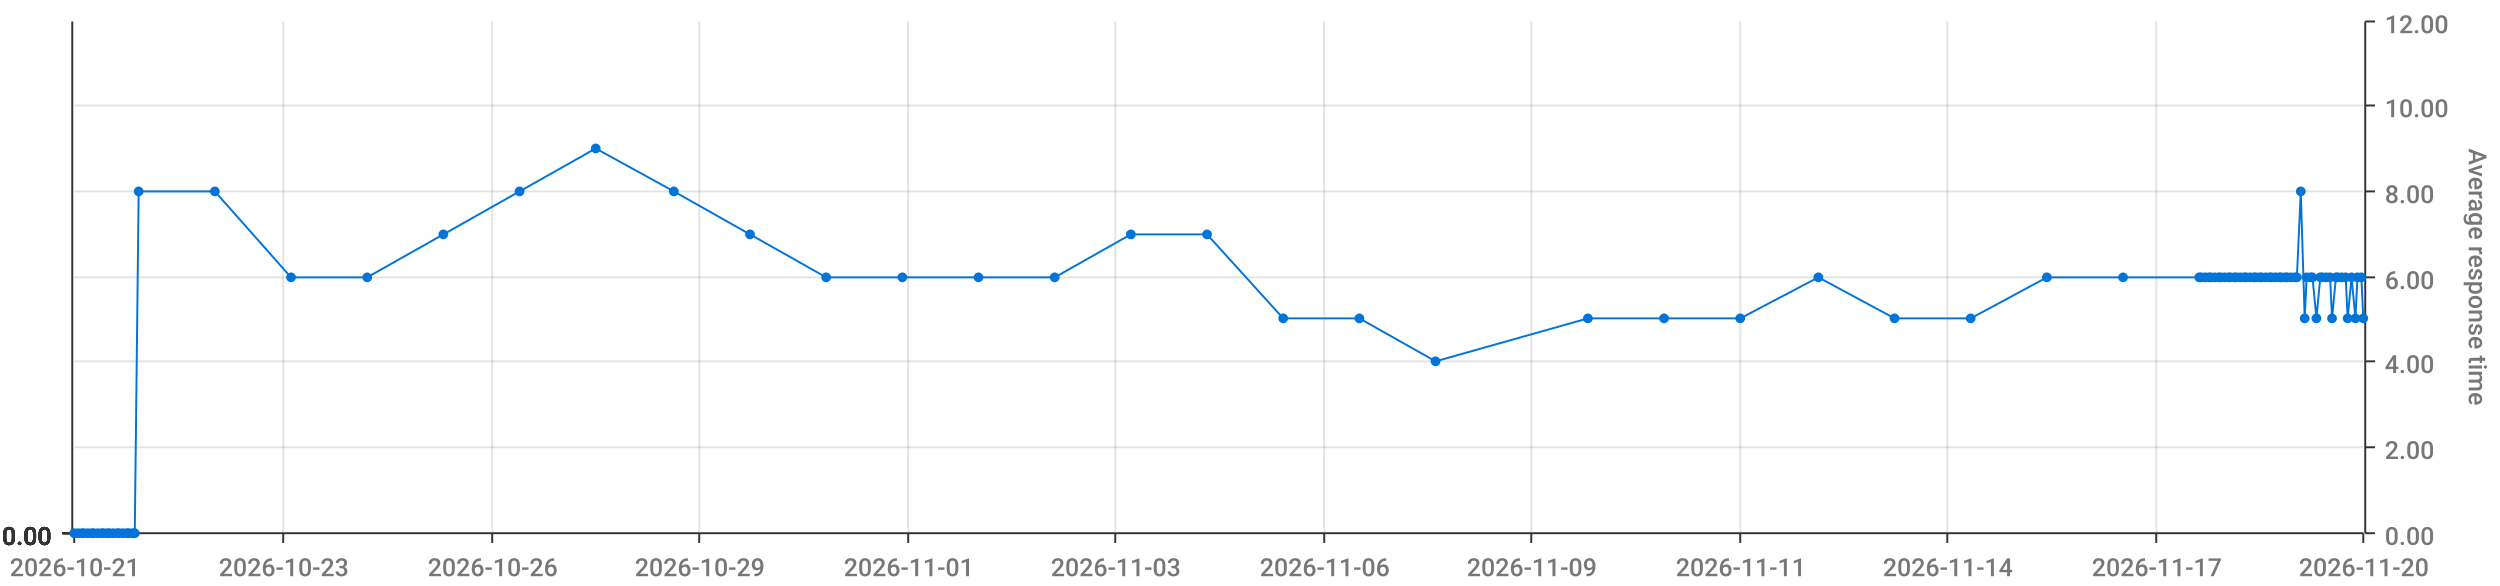
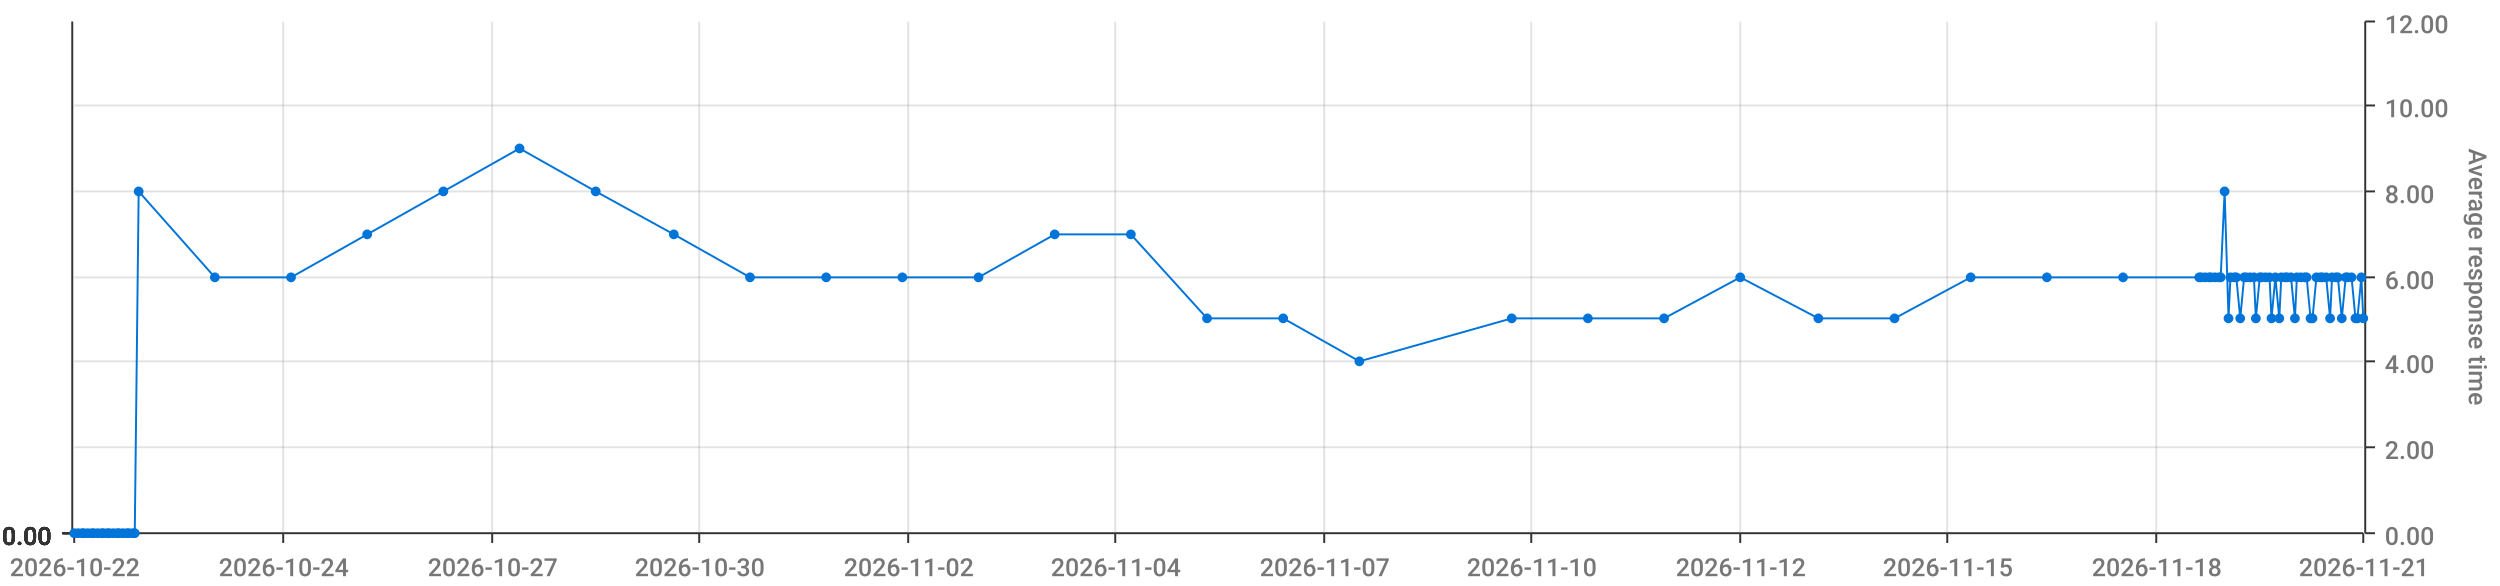
<svg xmlns="http://www.w3.org/2000/svg" viewBox="0 0 1280 300">
  <path d="M 0 0 L 1280 0 L 1280 300 L 0 300 L 0 0" style="stroke-width:0;stroke:rgba(255,255,255,1.0);fill:rgba(255,255,255,0.0)" />
  <path d="M 38 11 L 1210 11 L 1210 273 L 38 273 L 38 11" style="stroke-width:0;stroke:rgba(255,255,255,1.0);fill:rgba(255,255,255,0.0)" />
  <path d="M 38 273 L 1210 273" style="stroke-width:1;stroke:rgba(51,51,51,1.0);fill:rgba(255,255,255,0.0)" />
  <path d="M 38 273 L 38 278" style="stroke-width:1;stroke:rgba(51,51,51,1.0);fill:rgba(255,255,255,0.0)" />
-   <text x="5" y="295" style="stroke-width:0;stroke:none;fill:rgba(119,119,119,1.0);font-size:12.8px;font-family:'Roboto Medium',sans-serif">2026-10-21</text>
+   <text x="5" y="295" style="stroke-width:0;stroke:none;fill:rgba(119,119,119,1.0);font-size:12.8px;font-family:'Roboto Medium',sans-serif">2026-10-22</text>
  <path d="M 145 273 L 145 278" style="stroke-width:1;stroke:rgba(51,51,51,1.0);fill:rgba(255,255,255,0.0)" />
-   <text x="112" y="295" style="stroke-width:0;stroke:none;fill:rgba(119,119,119,1.0);font-size:12.8px;font-family:'Roboto Medium',sans-serif">2026-10-23</text>
+   <text x="112" y="295" style="stroke-width:0;stroke:none;fill:rgba(119,119,119,1.0);font-size:12.8px;font-family:'Roboto Medium',sans-serif">2026-10-24</text>
  <path d="M 252 273 L 252 278" style="stroke-width:1;stroke:rgba(51,51,51,1.0);fill:rgba(255,255,255,0.0)" />
-   <text x="219" y="295" style="stroke-width:0;stroke:none;fill:rgba(119,119,119,1.0);font-size:12.8px;font-family:'Roboto Medium',sans-serif">2026-10-26</text>
+   <text x="219" y="295" style="stroke-width:0;stroke:none;fill:rgba(119,119,119,1.0);font-size:12.8px;font-family:'Roboto Medium',sans-serif">2026-10-27</text>
  <path d="M 358 273 L 358 278" style="stroke-width:1;stroke:rgba(51,51,51,1.0);fill:rgba(255,255,255,0.0)" />
-   <text x="325" y="295" style="stroke-width:0;stroke:none;fill:rgba(119,119,119,1.0);font-size:12.8px;font-family:'Roboto Medium',sans-serif">2026-10-29</text>
+   <text x="325" y="295" style="stroke-width:0;stroke:none;fill:rgba(119,119,119,1.0);font-size:12.8px;font-family:'Roboto Medium',sans-serif">2026-10-30</text>
  <path d="M 465 273 L 465 278" style="stroke-width:1;stroke:rgba(51,51,51,1.0);fill:rgba(255,255,255,0.0)" />
-   <text x="432" y="295" style="stroke-width:0;stroke:none;fill:rgba(119,119,119,1.0);font-size:12.8px;font-family:'Roboto Medium',sans-serif">2026-11-01</text>
+   <text x="432" y="295" style="stroke-width:0;stroke:none;fill:rgba(119,119,119,1.0);font-size:12.8px;font-family:'Roboto Medium',sans-serif">2026-11-02</text>
  <path d="M 571 273 L 571 278" style="stroke-width:1;stroke:rgba(51,51,51,1.0);fill:rgba(255,255,255,0.0)" />
-   <text x="538" y="295" style="stroke-width:0;stroke:none;fill:rgba(119,119,119,1.0);font-size:12.8px;font-family:'Roboto Medium',sans-serif">2026-11-03</text>
+   <text x="538" y="295" style="stroke-width:0;stroke:none;fill:rgba(119,119,119,1.0);font-size:12.8px;font-family:'Roboto Medium',sans-serif">2026-11-04</text>
  <path d="M 678 273 L 678 278" style="stroke-width:1;stroke:rgba(51,51,51,1.0);fill:rgba(255,255,255,0.0)" />
-   <text x="645" y="295" style="stroke-width:0;stroke:none;fill:rgba(119,119,119,1.0);font-size:12.8px;font-family:'Roboto Medium',sans-serif">2026-11-06</text>
+   <text x="645" y="295" style="stroke-width:0;stroke:none;fill:rgba(119,119,119,1.0);font-size:12.8px;font-family:'Roboto Medium',sans-serif">2026-11-07</text>
  <path d="M 784 273 L 784 278" style="stroke-width:1;stroke:rgba(51,51,51,1.0);fill:rgba(255,255,255,0.0)" />
-   <text x="751" y="295" style="stroke-width:0;stroke:none;fill:rgba(119,119,119,1.0);font-size:12.8px;font-family:'Roboto Medium',sans-serif">2026-11-09</text>
+   <text x="751" y="295" style="stroke-width:0;stroke:none;fill:rgba(119,119,119,1.0);font-size:12.8px;font-family:'Roboto Medium',sans-serif">2026-11-10</text>
  <path d="M 891 273 L 891 278" style="stroke-width:1;stroke:rgba(51,51,51,1.0);fill:rgba(255,255,255,0.0)" />
-   <text x="858" y="295" style="stroke-width:0;stroke:none;fill:rgba(119,119,119,1.0);font-size:12.8px;font-family:'Roboto Medium',sans-serif">2026-11-11</text>
+   <text x="858" y="295" style="stroke-width:0;stroke:none;fill:rgba(119,119,119,1.0);font-size:12.8px;font-family:'Roboto Medium',sans-serif">2026-11-12</text>
  <path d="M 997 273 L 997 278" style="stroke-width:1;stroke:rgba(51,51,51,1.0);fill:rgba(255,255,255,0.0)" />
-   <text x="964" y="295" style="stroke-width:0;stroke:none;fill:rgba(119,119,119,1.0);font-size:12.8px;font-family:'Roboto Medium',sans-serif">2026-11-14</text>
+   <text x="964" y="295" style="stroke-width:0;stroke:none;fill:rgba(119,119,119,1.0);font-size:12.8px;font-family:'Roboto Medium',sans-serif">2026-11-15</text>
  <path d="M 1104 273 L 1104 278" style="stroke-width:1;stroke:rgba(51,51,51,1.0);fill:rgba(255,255,255,0.0)" />
-   <text x="1071" y="295" style="stroke-width:0;stroke:none;fill:rgba(119,119,119,1.0);font-size:12.8px;font-family:'Roboto Medium',sans-serif">2026-11-17</text>
+   <text x="1071" y="295" style="stroke-width:0;stroke:none;fill:rgba(119,119,119,1.0);font-size:12.8px;font-family:'Roboto Medium',sans-serif">2026-11-18</text>
  <path d="M 1210 273 L 1210 278" style="stroke-width:1;stroke:rgba(51,51,51,1.0);fill:rgba(255,255,255,0.0)" />
-   <text x="1177" y="295" style="stroke-width:0;stroke:none;fill:rgba(119,119,119,1.0);font-size:12.8px;font-family:'Roboto Medium',sans-serif">2026-11-20</text>
+   <text x="1177" y="295" style="stroke-width:0;stroke:none;fill:rgba(119,119,119,1.0);font-size:12.8px;font-family:'Roboto Medium',sans-serif">2026-11-21</text>
  <path d="M 145 273 L 145 11" style="stroke-width:1;stroke:rgba(119,119,119,0.2);fill:none" />
  <path d="M 252 273 L 252 11" style="stroke-width:1;stroke:rgba(119,119,119,0.2);fill:none" />
  <path d="M 358 273 L 358 11" style="stroke-width:1;stroke:rgba(119,119,119,0.2);fill:none" />
  <path d="M 465 273 L 465 11" style="stroke-width:1;stroke:rgba(119,119,119,0.2);fill:none" />
  <path d="M 571 273 L 571 11" style="stroke-width:1;stroke:rgba(119,119,119,0.2);fill:none" />
  <path d="M 678 273 L 678 11" style="stroke-width:1;stroke:rgba(119,119,119,0.2);fill:none" />
  <path d="M 784 273 L 784 11" style="stroke-width:1;stroke:rgba(119,119,119,0.2);fill:none" />
  <path d="M 891 273 L 891 11" style="stroke-width:1;stroke:rgba(119,119,119,0.2);fill:none" />
  <path d="M 997 273 L 997 11" style="stroke-width:1;stroke:rgba(119,119,119,0.2);fill:none" />
  <path d="M 1104 273 L 1104 11" style="stroke-width:1;stroke:rgba(119,119,119,0.2);fill:none" />
  <path d="M 1211 273 L 1211 11" style="stroke-width:1;stroke:rgba(51,51,51,1.0);fill:rgba(255,255,255,0.0)" />
  <path d="M 1211 273 L 1216 273" style="stroke-width:1;stroke:rgba(51,51,51,1.0);fill:rgba(255,255,255,0.0)" />
  <text x="1221" y="279" style="stroke-width:0;stroke:none;fill:rgba(119,119,119,1.0);font-size:12.8px;font-family:'Roboto Medium',sans-serif">0.00</text>
  <path d="M 1211 229 L 1216 229" style="stroke-width:1;stroke:rgba(51,51,51,1.0);fill:rgba(255,255,255,0.0)" />
  <text x="1221" y="235" style="stroke-width:0;stroke:none;fill:rgba(119,119,119,1.0);font-size:12.8px;font-family:'Roboto Medium',sans-serif">2.00</text>
  <path d="M 1211 185 L 1216 185" style="stroke-width:1;stroke:rgba(51,51,51,1.0);fill:rgba(255,255,255,0.0)" />
  <text x="1221" y="191" style="stroke-width:0;stroke:none;fill:rgba(119,119,119,1.0);font-size:12.8px;font-family:'Roboto Medium',sans-serif">4.00</text>
  <path d="M 1211 142 L 1216 142" style="stroke-width:1;stroke:rgba(51,51,51,1.0);fill:rgba(255,255,255,0.0)" />
  <text x="1221" y="148" style="stroke-width:0;stroke:none;fill:rgba(119,119,119,1.0);font-size:12.8px;font-family:'Roboto Medium',sans-serif">6.00</text>
  <path d="M 1211 98 L 1216 98" style="stroke-width:1;stroke:rgba(51,51,51,1.0);fill:rgba(255,255,255,0.0)" />
  <text x="1221" y="104" style="stroke-width:0;stroke:none;fill:rgba(119,119,119,1.0);font-size:12.8px;font-family:'Roboto Medium',sans-serif">8.00</text>
  <path d="M 1211 54 L 1216 54" style="stroke-width:1;stroke:rgba(51,51,51,1.0);fill:rgba(255,255,255,0.0)" />
  <text x="1221" y="60" style="stroke-width:0;stroke:none;fill:rgba(119,119,119,1.0);font-size:12.8px;font-family:'Roboto Medium',sans-serif">10.00</text>
  <path d="M 1211 11 L 1216 11" style="stroke-width:1;stroke:rgba(51,51,51,1.0);fill:rgba(255,255,255,0.0)" />
  <text x="1221" y="17" style="stroke-width:0;stroke:none;fill:rgba(119,119,119,1.0);font-size:12.8px;font-family:'Roboto Medium',sans-serif">12.00</text>
  <text x="1264" y="76" style="stroke-width:0;stroke:none;fill:rgba(119,119,119,1.0);font-size:12.8px;font-family:'Roboto Medium',sans-serif" transform="rotate(90.00,1264,76)">Average response time</text>
  <path d="M 38 273 L 1210 273" style="stroke-width:0;stroke:rgba(255,255,255,0.0);fill:none" />
  <path d="M 38 229 L 1210 229" style="stroke-width:1;stroke:rgba(119,119,119,0.2);fill:none" />
  <path d="M 38 185 L 1210 185" style="stroke-width:1;stroke:rgba(119,119,119,0.2);fill:none" />
  <path d="M 38 142 L 1210 142" style="stroke-width:1;stroke:rgba(119,119,119,0.2);fill:none" />
  <path d="M 38 98 L 1210 98" style="stroke-width:1;stroke:rgba(119,119,119,0.2);fill:none" />
  <path d="M 38 54 L 1210 54" style="stroke-width:1;stroke:rgba(119,119,119,0.2);fill:none" />
  <path d="M 37 273 L 37 11" style="stroke-width:1;stroke:rgba(51,51,51,1.0);fill:rgba(255,255,255,0.0)" />
  <path d="M 37 273 L 32 273" style="stroke-width:1;stroke:rgba(51,51,51,1.0);fill:rgba(255,255,255,0.0)" />
  <text x="1" y="279" style="stroke-width:0;stroke:none;fill:rgba(51,51,51,1.0);font-size:12.8px;font-family:'Roboto Medium',sans-serif">0.00</text>
  <path d="M 37 273 L 32 273" style="stroke-width:1;stroke:rgba(51,51,51,1.0);fill:rgba(255,255,255,0.0)" />
  <text x="1" y="279" style="stroke-width:0;stroke:none;fill:rgba(51,51,51,1.0);font-size:12.8px;font-family:'Roboto Medium',sans-serif">0.00</text>
  <path d="M 37 273 L 32 273" style="stroke-width:1;stroke:rgba(51,51,51,1.0);fill:rgba(255,255,255,0.0)" />
  <text x="1" y="279" style="stroke-width:0;stroke:none;fill:rgba(51,51,51,1.0);font-size:12.8px;font-family:'Roboto Medium',sans-serif">0.00</text>
  <path d="M 37 273 L 32 273" style="stroke-width:1;stroke:rgba(51,51,51,1.0);fill:rgba(255,255,255,0.0)" />
  <text x="1" y="279" style="stroke-width:0;stroke:none;fill:rgba(51,51,51,1.0);font-size:12.8px;font-family:'Roboto Medium',sans-serif">0.00</text>
  <path d="M 37 273 L 32 273" style="stroke-width:1;stroke:rgba(51,51,51,1.0);fill:rgba(255,255,255,0.0)" />
  <text x="1" y="279" style="stroke-width:0;stroke:none;fill:rgba(51,51,51,1.0);font-size:12.8px;font-family:'Roboto Medium',sans-serif">0.00</text>
  <path d="M 37 273 L 32 273" style="stroke-width:1;stroke:rgba(51,51,51,1.0);fill:rgba(255,255,255,0.0)" />
  <text x="1" y="279" style="stroke-width:0;stroke:none;fill:rgba(51,51,51,1.0);font-size:12.8px;font-family:'Roboto Medium',sans-serif">0.00</text>
  <path d="M 37 273 L 32 273" style="stroke-width:1;stroke:rgba(51,51,51,1.0);fill:rgba(255,255,255,0.0)" />
  <text x="1" y="279" style="stroke-width:0;stroke:none;fill:rgba(51,51,51,1.0);font-size:12.8px;font-family:'Roboto Medium',sans-serif">0.00</text>
  <path d="M 38 273 L 1210 273" style="stroke-width:0;stroke:rgba(255,255,255,0.0);fill:none" />
  <path d="M 38 273 L 1210 273" style="stroke-width:0;stroke:rgba(255,255,255,0.0);fill:none" />
  <path d="M 38 273 L 1210 273" style="stroke-width:0;stroke:rgba(255,255,255,0.0);fill:none" />
  <path d="M 38 273 L 1210 273" style="stroke-width:0;stroke:rgba(255,255,255,0.0);fill:none" />
  <path d="M 38 273 L 1210 273" style="stroke-width:0;stroke:rgba(255,255,255,0.0);fill:none" />
  <path d="M 38 273 L 1210 273" style="stroke-width:0;stroke:rgba(255,255,255,0.0);fill:none" />
-   <path d="M 38 273 L 40 273 L 42 273 L 43 273 L 45 273 L 47 273 L 48 273 L 50 273 L 52 273 L 53 273 L 55 273 L 56 273 L 58 273 L 60 273 L 61 273 L 63 273 L 65 273 L 66 273 L 68 273 L 69 273 L 71 98 L 110 98 L 149 142 L 188 142 L 227 120 L 266 98 L 305 76 L 345 98 L 384 120 L 423 142 L 462 142 L 501 142 L 540 142 L 579 120 L 618 120 L 657 163 L 696 163 L 735 185 L 813 163 L 852 163 L 891 163 L 931 142 L 970 163 L 1009 163 L 1048 142 L 1087 142 L 1126 142 L 1127 142 L 1129 142 L 1131 142 L 1132 142 L 1134 142 L 1136 142 L 1137 142 L 1139 142 L 1141 142 L 1142 142 L 1144 142 L 1145 142 L 1147 142 L 1149 142 L 1150 142 L 1152 142 L 1154 142 L 1155 142 L 1157 142 L 1158 142 L 1160 142 L 1162 142 L 1163 142 L 1165 142 L 1167 142 L 1168 142 L 1170 142 L 1171 142 L 1173 142 L 1175 142 L 1176 142 L 1178 98 L 1180 163 L 1181 142 L 1183 142 L 1184 142 L 1186 163 L 1188 142 L 1189 142 L 1191 142 L 1193 142 L 1194 163 L 1196 142 L 1197 142 L 1199 142 L 1201 142 L 1202 163 L 1204 142 L 1206 163 L 1207 142 L 1209 142 L 1210 163" style="stroke-width:1;stroke:rgba(0,116,217,1.0);fill:rgba(255,255,255,0.0)" />
+   <path d="M 38 273 L 40 273 L 42 273 L 43 273 L 45 273 L 47 273 L 48 273 L 50 273 L 52 273 L 53 273 L 55 273 L 56 273 L 58 273 L 60 273 L 61 273 L 63 273 L 65 273 L 66 273 L 68 273 L 69 273 L 71 98 L 110 142 L 149 142 L 188 120 L 227 98 L 266 76 L 305 98 L 345 120 L 384 142 L 423 142 L 462 142 L 501 142 L 540 120 L 579 120 L 618 163 L 657 163 L 696 185 L 774 163 L 813 163 L 852 163 L 891 142 L 931 163 L 970 163 L 1009 142 L 1048 142 L 1087 142 L 1126 142 L 1127 142 L 1129 142 L 1131 142 L 1132 142 L 1134 142 L 1136 142 L 1137 142 L 1139 98 L 1141 163 L 1142 142 L 1144 142 L 1145 142 L 1147 163 L 1149 142 L 1150 142 L 1152 142 L 1154 142 L 1155 163 L 1157 142 L 1158 142 L 1160 142 L 1162 142 L 1163 163 L 1165 142 L 1167 163 L 1168 142 L 1170 142 L 1171 142 L 1173 142 L 1175 163 L 1176 142 L 1178 142 L 1180 142 L 1181 142 L 1183 163 L 1184 163 L 1186 142 L 1188 142 L 1189 142 L 1191 142 L 1193 163 L 1194 142 L 1196 142 L 1197 142 L 1199 163 L 1201 142 L 1202 142 L 1204 142 L 1206 163 L 1207 163 L 1209 142 L 1210 163" style="stroke-width:1;stroke:rgba(0,116,217,1.0);fill:rgba(255,255,255,0.0)" />
  <circle cx="38" cy="273" r="2" style="stroke-width:1;stroke:rgba(0,116,217,1.0);fill:rgba(0,116,217,1.0)" />
  <path d="" style="stroke-width:1;stroke:rgba(0,116,217,1.0);fill:rgba(0,116,217,1.0)" />
  <circle cx="40" cy="273" r="2" style="stroke-width:1;stroke:rgba(0,116,217,1.0);fill:rgba(0,116,217,1.0)" />
  <path d="" style="stroke-width:1;stroke:rgba(0,116,217,1.0);fill:rgba(0,116,217,1.0)" />
  <circle cx="42" cy="273" r="2" style="stroke-width:1;stroke:rgba(0,116,217,1.0);fill:rgba(0,116,217,1.0)" />
  <path d="" style="stroke-width:1;stroke:rgba(0,116,217,1.0);fill:rgba(0,116,217,1.0)" />
  <circle cx="43" cy="273" r="2" style="stroke-width:1;stroke:rgba(0,116,217,1.0);fill:rgba(0,116,217,1.0)" />
  <path d="" style="stroke-width:1;stroke:rgba(0,116,217,1.0);fill:rgba(0,116,217,1.0)" />
  <circle cx="45" cy="273" r="2" style="stroke-width:1;stroke:rgba(0,116,217,1.0);fill:rgba(0,116,217,1.0)" />
  <path d="" style="stroke-width:1;stroke:rgba(0,116,217,1.0);fill:rgba(0,116,217,1.0)" />
  <circle cx="47" cy="273" r="2" style="stroke-width:1;stroke:rgba(0,116,217,1.0);fill:rgba(0,116,217,1.0)" />
  <path d="" style="stroke-width:1;stroke:rgba(0,116,217,1.0);fill:rgba(0,116,217,1.0)" />
  <circle cx="48" cy="273" r="2" style="stroke-width:1;stroke:rgba(0,116,217,1.0);fill:rgba(0,116,217,1.0)" />
  <path d="" style="stroke-width:1;stroke:rgba(0,116,217,1.0);fill:rgba(0,116,217,1.0)" />
  <circle cx="50" cy="273" r="2" style="stroke-width:1;stroke:rgba(0,116,217,1.0);fill:rgba(0,116,217,1.0)" />
  <path d="" style="stroke-width:1;stroke:rgba(0,116,217,1.0);fill:rgba(0,116,217,1.0)" />
  <circle cx="52" cy="273" r="2" style="stroke-width:1;stroke:rgba(0,116,217,1.0);fill:rgba(0,116,217,1.0)" />
  <path d="" style="stroke-width:1;stroke:rgba(0,116,217,1.0);fill:rgba(0,116,217,1.0)" />
  <circle cx="53" cy="273" r="2" style="stroke-width:1;stroke:rgba(0,116,217,1.0);fill:rgba(0,116,217,1.0)" />
  <path d="" style="stroke-width:1;stroke:rgba(0,116,217,1.0);fill:rgba(0,116,217,1.0)" />
  <circle cx="55" cy="273" r="2" style="stroke-width:1;stroke:rgba(0,116,217,1.0);fill:rgba(0,116,217,1.0)" />
  <path d="" style="stroke-width:1;stroke:rgba(0,116,217,1.0);fill:rgba(0,116,217,1.0)" />
  <circle cx="56" cy="273" r="2" style="stroke-width:1;stroke:rgba(0,116,217,1.0);fill:rgba(0,116,217,1.0)" />
  <path d="" style="stroke-width:1;stroke:rgba(0,116,217,1.0);fill:rgba(0,116,217,1.0)" />
  <circle cx="58" cy="273" r="2" style="stroke-width:1;stroke:rgba(0,116,217,1.0);fill:rgba(0,116,217,1.0)" />
  <path d="" style="stroke-width:1;stroke:rgba(0,116,217,1.0);fill:rgba(0,116,217,1.0)" />
  <circle cx="60" cy="273" r="2" style="stroke-width:1;stroke:rgba(0,116,217,1.0);fill:rgba(0,116,217,1.0)" />
  <path d="" style="stroke-width:1;stroke:rgba(0,116,217,1.0);fill:rgba(0,116,217,1.0)" />
  <circle cx="61" cy="273" r="2" style="stroke-width:1;stroke:rgba(0,116,217,1.0);fill:rgba(0,116,217,1.0)" />
  <path d="" style="stroke-width:1;stroke:rgba(0,116,217,1.0);fill:rgba(0,116,217,1.0)" />
  <circle cx="63" cy="273" r="2" style="stroke-width:1;stroke:rgba(0,116,217,1.0);fill:rgba(0,116,217,1.0)" />
  <path d="" style="stroke-width:1;stroke:rgba(0,116,217,1.0);fill:rgba(0,116,217,1.0)" />
  <circle cx="65" cy="273" r="2" style="stroke-width:1;stroke:rgba(0,116,217,1.0);fill:rgba(0,116,217,1.0)" />
  <path d="" style="stroke-width:1;stroke:rgba(0,116,217,1.0);fill:rgba(0,116,217,1.0)" />
  <circle cx="66" cy="273" r="2" style="stroke-width:1;stroke:rgba(0,116,217,1.0);fill:rgba(0,116,217,1.0)" />
  <path d="" style="stroke-width:1;stroke:rgba(0,116,217,1.0);fill:rgba(0,116,217,1.0)" />
  <circle cx="68" cy="273" r="2" style="stroke-width:1;stroke:rgba(0,116,217,1.0);fill:rgba(0,116,217,1.0)" />
  <path d="" style="stroke-width:1;stroke:rgba(0,116,217,1.0);fill:rgba(0,116,217,1.0)" />
  <circle cx="69" cy="273" r="2" style="stroke-width:1;stroke:rgba(0,116,217,1.0);fill:rgba(0,116,217,1.0)" />
  <path d="" style="stroke-width:1;stroke:rgba(0,116,217,1.0);fill:rgba(0,116,217,1.0)" />
  <circle cx="71" cy="98" r="2" style="stroke-width:1;stroke:rgba(0,116,217,1.0);fill:rgba(0,116,217,1.0)" />
  <path d="" style="stroke-width:1;stroke:rgba(0,116,217,1.0);fill:rgba(0,116,217,1.0)" />
-   <circle cx="110" cy="98" r="2" style="stroke-width:1;stroke:rgba(0,116,217,1.0);fill:rgba(0,116,217,1.0)" />
+   <circle cx="110" cy="142" r="2" style="stroke-width:1;stroke:rgba(0,116,217,1.0);fill:rgba(0,116,217,1.0)" />
  <path d="" style="stroke-width:1;stroke:rgba(0,116,217,1.0);fill:rgba(0,116,217,1.0)" />
  <circle cx="149" cy="142" r="2" style="stroke-width:1;stroke:rgba(0,116,217,1.0);fill:rgba(0,116,217,1.0)" />
  <path d="" style="stroke-width:1;stroke:rgba(0,116,217,1.0);fill:rgba(0,116,217,1.0)" />
-   <circle cx="188" cy="142" r="2" style="stroke-width:1;stroke:rgba(0,116,217,1.0);fill:rgba(0,116,217,1.0)" />
-   <path d="" style="stroke-width:1;stroke:rgba(0,116,217,1.0);fill:rgba(0,116,217,1.0)" />
-   <circle cx="227" cy="120" r="2" style="stroke-width:1;stroke:rgba(0,116,217,1.0);fill:rgba(0,116,217,1.0)" />
-   <path d="" style="stroke-width:1;stroke:rgba(0,116,217,1.0);fill:rgba(0,116,217,1.0)" />
-   <circle cx="266" cy="98" r="2" style="stroke-width:1;stroke:rgba(0,116,217,1.0);fill:rgba(0,116,217,1.0)" />
-   <path d="" style="stroke-width:1;stroke:rgba(0,116,217,1.0);fill:rgba(0,116,217,1.0)" />
-   <circle cx="305" cy="76" r="2" style="stroke-width:1;stroke:rgba(0,116,217,1.0);fill:rgba(0,116,217,1.0)" />
-   <path d="" style="stroke-width:1;stroke:rgba(0,116,217,1.0);fill:rgba(0,116,217,1.0)" />
-   <circle cx="345" cy="98" r="2" style="stroke-width:1;stroke:rgba(0,116,217,1.0);fill:rgba(0,116,217,1.0)" />
-   <path d="" style="stroke-width:1;stroke:rgba(0,116,217,1.0);fill:rgba(0,116,217,1.0)" />
-   <circle cx="384" cy="120" r="2" style="stroke-width:1;stroke:rgba(0,116,217,1.0);fill:rgba(0,116,217,1.0)" />
+   <circle cx="188" cy="120" r="2" style="stroke-width:1;stroke:rgba(0,116,217,1.0);fill:rgba(0,116,217,1.0)" />
+   <path d="" style="stroke-width:1;stroke:rgba(0,116,217,1.0);fill:rgba(0,116,217,1.0)" />
+   <circle cx="227" cy="98" r="2" style="stroke-width:1;stroke:rgba(0,116,217,1.0);fill:rgba(0,116,217,1.0)" />
+   <path d="" style="stroke-width:1;stroke:rgba(0,116,217,1.0);fill:rgba(0,116,217,1.0)" />
+   <circle cx="266" cy="76" r="2" style="stroke-width:1;stroke:rgba(0,116,217,1.0);fill:rgba(0,116,217,1.0)" />
+   <path d="" style="stroke-width:1;stroke:rgba(0,116,217,1.0);fill:rgba(0,116,217,1.0)" />
+   <circle cx="305" cy="98" r="2" style="stroke-width:1;stroke:rgba(0,116,217,1.0);fill:rgba(0,116,217,1.0)" />
+   <path d="" style="stroke-width:1;stroke:rgba(0,116,217,1.0);fill:rgba(0,116,217,1.0)" />
+   <circle cx="345" cy="120" r="2" style="stroke-width:1;stroke:rgba(0,116,217,1.0);fill:rgba(0,116,217,1.0)" />
+   <path d="" style="stroke-width:1;stroke:rgba(0,116,217,1.0);fill:rgba(0,116,217,1.0)" />
+   <circle cx="384" cy="142" r="2" style="stroke-width:1;stroke:rgba(0,116,217,1.0);fill:rgba(0,116,217,1.0)" />
  <path d="" style="stroke-width:1;stroke:rgba(0,116,217,1.0);fill:rgba(0,116,217,1.0)" />
  <circle cx="423" cy="142" r="2" style="stroke-width:1;stroke:rgba(0,116,217,1.0);fill:rgba(0,116,217,1.0)" />
  <path d="" style="stroke-width:1;stroke:rgba(0,116,217,1.0);fill:rgba(0,116,217,1.0)" />
  <circle cx="462" cy="142" r="2" style="stroke-width:1;stroke:rgba(0,116,217,1.0);fill:rgba(0,116,217,1.0)" />
  <path d="" style="stroke-width:1;stroke:rgba(0,116,217,1.0);fill:rgba(0,116,217,1.0)" />
  <circle cx="501" cy="142" r="2" style="stroke-width:1;stroke:rgba(0,116,217,1.0);fill:rgba(0,116,217,1.0)" />
  <path d="" style="stroke-width:1;stroke:rgba(0,116,217,1.0);fill:rgba(0,116,217,1.0)" />
-   <circle cx="540" cy="142" r="2" style="stroke-width:1;stroke:rgba(0,116,217,1.0);fill:rgba(0,116,217,1.0)" />
+   <circle cx="540" cy="120" r="2" style="stroke-width:1;stroke:rgba(0,116,217,1.0);fill:rgba(0,116,217,1.0)" />
  <path d="" style="stroke-width:1;stroke:rgba(0,116,217,1.0);fill:rgba(0,116,217,1.0)" />
  <circle cx="579" cy="120" r="2" style="stroke-width:1;stroke:rgba(0,116,217,1.0);fill:rgba(0,116,217,1.0)" />
  <path d="" style="stroke-width:1;stroke:rgba(0,116,217,1.0);fill:rgba(0,116,217,1.0)" />
-   <circle cx="618" cy="120" r="2" style="stroke-width:1;stroke:rgba(0,116,217,1.0);fill:rgba(0,116,217,1.0)" />
+   <circle cx="618" cy="163" r="2" style="stroke-width:1;stroke:rgba(0,116,217,1.0);fill:rgba(0,116,217,1.0)" />
  <path d="" style="stroke-width:1;stroke:rgba(0,116,217,1.0);fill:rgba(0,116,217,1.0)" />
  <circle cx="657" cy="163" r="2" style="stroke-width:1;stroke:rgba(0,116,217,1.0);fill:rgba(0,116,217,1.0)" />
  <path d="" style="stroke-width:1;stroke:rgba(0,116,217,1.0);fill:rgba(0,116,217,1.0)" />
-   <circle cx="696" cy="163" r="2" style="stroke-width:1;stroke:rgba(0,116,217,1.0);fill:rgba(0,116,217,1.0)" />
-   <path d="" style="stroke-width:1;stroke:rgba(0,116,217,1.0);fill:rgba(0,116,217,1.0)" />
-   <circle cx="735" cy="185" r="2" style="stroke-width:1;stroke:rgba(0,116,217,1.0);fill:rgba(0,116,217,1.0)" />
+   <circle cx="696" cy="185" r="2" style="stroke-width:1;stroke:rgba(0,116,217,1.0);fill:rgba(0,116,217,1.0)" />
+   <path d="" style="stroke-width:1;stroke:rgba(0,116,217,1.0);fill:rgba(0,116,217,1.0)" />
+   <circle cx="774" cy="163" r="2" style="stroke-width:1;stroke:rgba(0,116,217,1.0);fill:rgba(0,116,217,1.0)" />
  <path d="" style="stroke-width:1;stroke:rgba(0,116,217,1.0);fill:rgba(0,116,217,1.0)" />
  <circle cx="813" cy="163" r="2" style="stroke-width:1;stroke:rgba(0,116,217,1.0);fill:rgba(0,116,217,1.0)" />
  <path d="" style="stroke-width:1;stroke:rgba(0,116,217,1.0);fill:rgba(0,116,217,1.0)" />
  <circle cx="852" cy="163" r="2" style="stroke-width:1;stroke:rgba(0,116,217,1.0);fill:rgba(0,116,217,1.0)" />
  <path d="" style="stroke-width:1;stroke:rgba(0,116,217,1.0);fill:rgba(0,116,217,1.0)" />
-   <circle cx="891" cy="163" r="2" style="stroke-width:1;stroke:rgba(0,116,217,1.0);fill:rgba(0,116,217,1.0)" />
-   <path d="" style="stroke-width:1;stroke:rgba(0,116,217,1.0);fill:rgba(0,116,217,1.0)" />
-   <circle cx="931" cy="142" r="2" style="stroke-width:1;stroke:rgba(0,116,217,1.0);fill:rgba(0,116,217,1.0)" />
+   <circle cx="891" cy="142" r="2" style="stroke-width:1;stroke:rgba(0,116,217,1.0);fill:rgba(0,116,217,1.0)" />
+   <path d="" style="stroke-width:1;stroke:rgba(0,116,217,1.0);fill:rgba(0,116,217,1.0)" />
+   <circle cx="931" cy="163" r="2" style="stroke-width:1;stroke:rgba(0,116,217,1.0);fill:rgba(0,116,217,1.0)" />
  <path d="" style="stroke-width:1;stroke:rgba(0,116,217,1.0);fill:rgba(0,116,217,1.0)" />
  <circle cx="970" cy="163" r="2" style="stroke-width:1;stroke:rgba(0,116,217,1.0);fill:rgba(0,116,217,1.0)" />
  <path d="" style="stroke-width:1;stroke:rgba(0,116,217,1.0);fill:rgba(0,116,217,1.0)" />
-   <circle cx="1009" cy="163" r="2" style="stroke-width:1;stroke:rgba(0,116,217,1.0);fill:rgba(0,116,217,1.0)" />
+   <circle cx="1009" cy="142" r="2" style="stroke-width:1;stroke:rgba(0,116,217,1.0);fill:rgba(0,116,217,1.0)" />
  <path d="" style="stroke-width:1;stroke:rgba(0,116,217,1.0);fill:rgba(0,116,217,1.0)" />
  <circle cx="1048" cy="142" r="2" style="stroke-width:1;stroke:rgba(0,116,217,1.0);fill:rgba(0,116,217,1.0)" />
  <path d="" style="stroke-width:1;stroke:rgba(0,116,217,1.0);fill:rgba(0,116,217,1.0)" />
  <circle cx="1087" cy="142" r="2" style="stroke-width:1;stroke:rgba(0,116,217,1.0);fill:rgba(0,116,217,1.0)" />
  <path d="" style="stroke-width:1;stroke:rgba(0,116,217,1.0);fill:rgba(0,116,217,1.0)" />
  <circle cx="1126" cy="142" r="2" style="stroke-width:1;stroke:rgba(0,116,217,1.0);fill:rgba(0,116,217,1.0)" />
  <path d="" style="stroke-width:1;stroke:rgba(0,116,217,1.0);fill:rgba(0,116,217,1.0)" />
  <circle cx="1127" cy="142" r="2" style="stroke-width:1;stroke:rgba(0,116,217,1.0);fill:rgba(0,116,217,1.0)" />
  <path d="" style="stroke-width:1;stroke:rgba(0,116,217,1.0);fill:rgba(0,116,217,1.0)" />
  <circle cx="1129" cy="142" r="2" style="stroke-width:1;stroke:rgba(0,116,217,1.0);fill:rgba(0,116,217,1.0)" />
  <path d="" style="stroke-width:1;stroke:rgba(0,116,217,1.0);fill:rgba(0,116,217,1.0)" />
  <circle cx="1131" cy="142" r="2" style="stroke-width:1;stroke:rgba(0,116,217,1.0);fill:rgba(0,116,217,1.0)" />
  <path d="" style="stroke-width:1;stroke:rgba(0,116,217,1.0);fill:rgba(0,116,217,1.0)" />
  <circle cx="1132" cy="142" r="2" style="stroke-width:1;stroke:rgba(0,116,217,1.0);fill:rgba(0,116,217,1.0)" />
  <path d="" style="stroke-width:1;stroke:rgba(0,116,217,1.0);fill:rgba(0,116,217,1.0)" />
  <circle cx="1134" cy="142" r="2" style="stroke-width:1;stroke:rgba(0,116,217,1.0);fill:rgba(0,116,217,1.0)" />
  <path d="" style="stroke-width:1;stroke:rgba(0,116,217,1.0);fill:rgba(0,116,217,1.0)" />
  <circle cx="1136" cy="142" r="2" style="stroke-width:1;stroke:rgba(0,116,217,1.0);fill:rgba(0,116,217,1.0)" />
  <path d="" style="stroke-width:1;stroke:rgba(0,116,217,1.0);fill:rgba(0,116,217,1.0)" />
  <circle cx="1137" cy="142" r="2" style="stroke-width:1;stroke:rgba(0,116,217,1.0);fill:rgba(0,116,217,1.0)" />
  <path d="" style="stroke-width:1;stroke:rgba(0,116,217,1.0);fill:rgba(0,116,217,1.0)" />
-   <circle cx="1139" cy="142" r="2" style="stroke-width:1;stroke:rgba(0,116,217,1.0);fill:rgba(0,116,217,1.0)" />
-   <path d="" style="stroke-width:1;stroke:rgba(0,116,217,1.0);fill:rgba(0,116,217,1.0)" />
-   <circle cx="1141" cy="142" r="2" style="stroke-width:1;stroke:rgba(0,116,217,1.0);fill:rgba(0,116,217,1.0)" />
+   <circle cx="1139" cy="98" r="2" style="stroke-width:1;stroke:rgba(0,116,217,1.0);fill:rgba(0,116,217,1.0)" />
+   <path d="" style="stroke-width:1;stroke:rgba(0,116,217,1.0);fill:rgba(0,116,217,1.0)" />
+   <circle cx="1141" cy="163" r="2" style="stroke-width:1;stroke:rgba(0,116,217,1.0);fill:rgba(0,116,217,1.0)" />
  <path d="" style="stroke-width:1;stroke:rgba(0,116,217,1.0);fill:rgba(0,116,217,1.0)" />
  <circle cx="1142" cy="142" r="2" style="stroke-width:1;stroke:rgba(0,116,217,1.0);fill:rgba(0,116,217,1.0)" />
  <path d="" style="stroke-width:1;stroke:rgba(0,116,217,1.0);fill:rgba(0,116,217,1.0)" />
  <circle cx="1144" cy="142" r="2" style="stroke-width:1;stroke:rgba(0,116,217,1.0);fill:rgba(0,116,217,1.0)" />
  <path d="" style="stroke-width:1;stroke:rgba(0,116,217,1.0);fill:rgba(0,116,217,1.0)" />
  <circle cx="1145" cy="142" r="2" style="stroke-width:1;stroke:rgba(0,116,217,1.0);fill:rgba(0,116,217,1.0)" />
  <path d="" style="stroke-width:1;stroke:rgba(0,116,217,1.0);fill:rgba(0,116,217,1.0)" />
-   <circle cx="1147" cy="142" r="2" style="stroke-width:1;stroke:rgba(0,116,217,1.0);fill:rgba(0,116,217,1.0)" />
+   <circle cx="1147" cy="163" r="2" style="stroke-width:1;stroke:rgba(0,116,217,1.0);fill:rgba(0,116,217,1.0)" />
  <path d="" style="stroke-width:1;stroke:rgba(0,116,217,1.0);fill:rgba(0,116,217,1.0)" />
  <circle cx="1149" cy="142" r="2" style="stroke-width:1;stroke:rgba(0,116,217,1.0);fill:rgba(0,116,217,1.0)" />
  <path d="" style="stroke-width:1;stroke:rgba(0,116,217,1.0);fill:rgba(0,116,217,1.0)" />
  <circle cx="1150" cy="142" r="2" style="stroke-width:1;stroke:rgba(0,116,217,1.0);fill:rgba(0,116,217,1.0)" />
  <path d="" style="stroke-width:1;stroke:rgba(0,116,217,1.0);fill:rgba(0,116,217,1.0)" />
  <circle cx="1152" cy="142" r="2" style="stroke-width:1;stroke:rgba(0,116,217,1.0);fill:rgba(0,116,217,1.0)" />
  <path d="" style="stroke-width:1;stroke:rgba(0,116,217,1.0);fill:rgba(0,116,217,1.0)" />
  <circle cx="1154" cy="142" r="2" style="stroke-width:1;stroke:rgba(0,116,217,1.0);fill:rgba(0,116,217,1.0)" />
  <path d="" style="stroke-width:1;stroke:rgba(0,116,217,1.0);fill:rgba(0,116,217,1.0)" />
-   <circle cx="1155" cy="142" r="2" style="stroke-width:1;stroke:rgba(0,116,217,1.0);fill:rgba(0,116,217,1.0)" />
+   <circle cx="1155" cy="163" r="2" style="stroke-width:1;stroke:rgba(0,116,217,1.0);fill:rgba(0,116,217,1.0)" />
  <path d="" style="stroke-width:1;stroke:rgba(0,116,217,1.0);fill:rgba(0,116,217,1.0)" />
  <circle cx="1157" cy="142" r="2" style="stroke-width:1;stroke:rgba(0,116,217,1.0);fill:rgba(0,116,217,1.0)" />
  <path d="" style="stroke-width:1;stroke:rgba(0,116,217,1.0);fill:rgba(0,116,217,1.0)" />
  <circle cx="1158" cy="142" r="2" style="stroke-width:1;stroke:rgba(0,116,217,1.0);fill:rgba(0,116,217,1.0)" />
  <path d="" style="stroke-width:1;stroke:rgba(0,116,217,1.0);fill:rgba(0,116,217,1.0)" />
  <circle cx="1160" cy="142" r="2" style="stroke-width:1;stroke:rgba(0,116,217,1.0);fill:rgba(0,116,217,1.0)" />
  <path d="" style="stroke-width:1;stroke:rgba(0,116,217,1.0);fill:rgba(0,116,217,1.0)" />
  <circle cx="1162" cy="142" r="2" style="stroke-width:1;stroke:rgba(0,116,217,1.0);fill:rgba(0,116,217,1.0)" />
  <path d="" style="stroke-width:1;stroke:rgba(0,116,217,1.0);fill:rgba(0,116,217,1.0)" />
-   <circle cx="1163" cy="142" r="2" style="stroke-width:1;stroke:rgba(0,116,217,1.0);fill:rgba(0,116,217,1.0)" />
+   <circle cx="1163" cy="163" r="2" style="stroke-width:1;stroke:rgba(0,116,217,1.0);fill:rgba(0,116,217,1.0)" />
  <path d="" style="stroke-width:1;stroke:rgba(0,116,217,1.0);fill:rgba(0,116,217,1.0)" />
  <circle cx="1165" cy="142" r="2" style="stroke-width:1;stroke:rgba(0,116,217,1.0);fill:rgba(0,116,217,1.0)" />
  <path d="" style="stroke-width:1;stroke:rgba(0,116,217,1.0);fill:rgba(0,116,217,1.0)" />
-   <circle cx="1167" cy="142" r="2" style="stroke-width:1;stroke:rgba(0,116,217,1.0);fill:rgba(0,116,217,1.0)" />
+   <circle cx="1167" cy="163" r="2" style="stroke-width:1;stroke:rgba(0,116,217,1.0);fill:rgba(0,116,217,1.0)" />
  <path d="" style="stroke-width:1;stroke:rgba(0,116,217,1.0);fill:rgba(0,116,217,1.0)" />
  <circle cx="1168" cy="142" r="2" style="stroke-width:1;stroke:rgba(0,116,217,1.0);fill:rgba(0,116,217,1.0)" />
  <path d="" style="stroke-width:1;stroke:rgba(0,116,217,1.0);fill:rgba(0,116,217,1.0)" />
  <circle cx="1170" cy="142" r="2" style="stroke-width:1;stroke:rgba(0,116,217,1.0);fill:rgba(0,116,217,1.0)" />
  <path d="" style="stroke-width:1;stroke:rgba(0,116,217,1.0);fill:rgba(0,116,217,1.0)" />
  <circle cx="1171" cy="142" r="2" style="stroke-width:1;stroke:rgba(0,116,217,1.0);fill:rgba(0,116,217,1.0)" />
  <path d="" style="stroke-width:1;stroke:rgba(0,116,217,1.0);fill:rgba(0,116,217,1.0)" />
  <circle cx="1173" cy="142" r="2" style="stroke-width:1;stroke:rgba(0,116,217,1.0);fill:rgba(0,116,217,1.0)" />
  <path d="" style="stroke-width:1;stroke:rgba(0,116,217,1.0);fill:rgba(0,116,217,1.0)" />
-   <circle cx="1175" cy="142" r="2" style="stroke-width:1;stroke:rgba(0,116,217,1.0);fill:rgba(0,116,217,1.0)" />
+   <circle cx="1175" cy="163" r="2" style="stroke-width:1;stroke:rgba(0,116,217,1.0);fill:rgba(0,116,217,1.0)" />
  <path d="" style="stroke-width:1;stroke:rgba(0,116,217,1.0);fill:rgba(0,116,217,1.0)" />
  <circle cx="1176" cy="142" r="2" style="stroke-width:1;stroke:rgba(0,116,217,1.0);fill:rgba(0,116,217,1.0)" />
  <path d="" style="stroke-width:1;stroke:rgba(0,116,217,1.0);fill:rgba(0,116,217,1.0)" />
-   <circle cx="1178" cy="98" r="2" style="stroke-width:1;stroke:rgba(0,116,217,1.0);fill:rgba(0,116,217,1.0)" />
-   <path d="" style="stroke-width:1;stroke:rgba(0,116,217,1.0);fill:rgba(0,116,217,1.0)" />
-   <circle cx="1180" cy="163" r="2" style="stroke-width:1;stroke:rgba(0,116,217,1.0);fill:rgba(0,116,217,1.0)" />
+   <circle cx="1178" cy="142" r="2" style="stroke-width:1;stroke:rgba(0,116,217,1.0);fill:rgba(0,116,217,1.0)" />
+   <path d="" style="stroke-width:1;stroke:rgba(0,116,217,1.0);fill:rgba(0,116,217,1.0)" />
+   <circle cx="1180" cy="142" r="2" style="stroke-width:1;stroke:rgba(0,116,217,1.0);fill:rgba(0,116,217,1.0)" />
  <path d="" style="stroke-width:1;stroke:rgba(0,116,217,1.0);fill:rgba(0,116,217,1.0)" />
  <circle cx="1181" cy="142" r="2" style="stroke-width:1;stroke:rgba(0,116,217,1.0);fill:rgba(0,116,217,1.0)" />
  <path d="" style="stroke-width:1;stroke:rgba(0,116,217,1.0);fill:rgba(0,116,217,1.0)" />
-   <circle cx="1183" cy="142" r="2" style="stroke-width:1;stroke:rgba(0,116,217,1.0);fill:rgba(0,116,217,1.0)" />
-   <path d="" style="stroke-width:1;stroke:rgba(0,116,217,1.0);fill:rgba(0,116,217,1.0)" />
-   <circle cx="1184" cy="142" r="2" style="stroke-width:1;stroke:rgba(0,116,217,1.0);fill:rgba(0,116,217,1.0)" />
-   <path d="" style="stroke-width:1;stroke:rgba(0,116,217,1.0);fill:rgba(0,116,217,1.0)" />
-   <circle cx="1186" cy="163" r="2" style="stroke-width:1;stroke:rgba(0,116,217,1.0);fill:rgba(0,116,217,1.0)" />
+   <circle cx="1183" cy="163" r="2" style="stroke-width:1;stroke:rgba(0,116,217,1.0);fill:rgba(0,116,217,1.0)" />
+   <path d="" style="stroke-width:1;stroke:rgba(0,116,217,1.0);fill:rgba(0,116,217,1.0)" />
+   <circle cx="1184" cy="163" r="2" style="stroke-width:1;stroke:rgba(0,116,217,1.0);fill:rgba(0,116,217,1.0)" />
+   <path d="" style="stroke-width:1;stroke:rgba(0,116,217,1.0);fill:rgba(0,116,217,1.0)" />
+   <circle cx="1186" cy="142" r="2" style="stroke-width:1;stroke:rgba(0,116,217,1.0);fill:rgba(0,116,217,1.0)" />
  <path d="" style="stroke-width:1;stroke:rgba(0,116,217,1.0);fill:rgba(0,116,217,1.0)" />
  <circle cx="1188" cy="142" r="2" style="stroke-width:1;stroke:rgba(0,116,217,1.0);fill:rgba(0,116,217,1.0)" />
  <path d="" style="stroke-width:1;stroke:rgba(0,116,217,1.0);fill:rgba(0,116,217,1.0)" />
  <circle cx="1189" cy="142" r="2" style="stroke-width:1;stroke:rgba(0,116,217,1.0);fill:rgba(0,116,217,1.0)" />
  <path d="" style="stroke-width:1;stroke:rgba(0,116,217,1.0);fill:rgba(0,116,217,1.0)" />
  <circle cx="1191" cy="142" r="2" style="stroke-width:1;stroke:rgba(0,116,217,1.0);fill:rgba(0,116,217,1.0)" />
  <path d="" style="stroke-width:1;stroke:rgba(0,116,217,1.0);fill:rgba(0,116,217,1.0)" />
-   <circle cx="1193" cy="142" r="2" style="stroke-width:1;stroke:rgba(0,116,217,1.0);fill:rgba(0,116,217,1.0)" />
-   <path d="" style="stroke-width:1;stroke:rgba(0,116,217,1.0);fill:rgba(0,116,217,1.0)" />
-   <circle cx="1194" cy="163" r="2" style="stroke-width:1;stroke:rgba(0,116,217,1.0);fill:rgba(0,116,217,1.0)" />
+   <circle cx="1193" cy="163" r="2" style="stroke-width:1;stroke:rgba(0,116,217,1.0);fill:rgba(0,116,217,1.0)" />
+   <path d="" style="stroke-width:1;stroke:rgba(0,116,217,1.0);fill:rgba(0,116,217,1.0)" />
+   <circle cx="1194" cy="142" r="2" style="stroke-width:1;stroke:rgba(0,116,217,1.0);fill:rgba(0,116,217,1.0)" />
  <path d="" style="stroke-width:1;stroke:rgba(0,116,217,1.0);fill:rgba(0,116,217,1.0)" />
  <circle cx="1196" cy="142" r="2" style="stroke-width:1;stroke:rgba(0,116,217,1.0);fill:rgba(0,116,217,1.0)" />
  <path d="" style="stroke-width:1;stroke:rgba(0,116,217,1.0);fill:rgba(0,116,217,1.0)" />
  <circle cx="1197" cy="142" r="2" style="stroke-width:1;stroke:rgba(0,116,217,1.0);fill:rgba(0,116,217,1.0)" />
  <path d="" style="stroke-width:1;stroke:rgba(0,116,217,1.0);fill:rgba(0,116,217,1.0)" />
-   <circle cx="1199" cy="142" r="2" style="stroke-width:1;stroke:rgba(0,116,217,1.0);fill:rgba(0,116,217,1.0)" />
+   <circle cx="1199" cy="163" r="2" style="stroke-width:1;stroke:rgba(0,116,217,1.0);fill:rgba(0,116,217,1.0)" />
  <path d="" style="stroke-width:1;stroke:rgba(0,116,217,1.0);fill:rgba(0,116,217,1.0)" />
  <circle cx="1201" cy="142" r="2" style="stroke-width:1;stroke:rgba(0,116,217,1.0);fill:rgba(0,116,217,1.0)" />
  <path d="" style="stroke-width:1;stroke:rgba(0,116,217,1.0);fill:rgba(0,116,217,1.0)" />
-   <circle cx="1202" cy="163" r="2" style="stroke-width:1;stroke:rgba(0,116,217,1.0);fill:rgba(0,116,217,1.0)" />
+   <circle cx="1202" cy="142" r="2" style="stroke-width:1;stroke:rgba(0,116,217,1.0);fill:rgba(0,116,217,1.0)" />
  <path d="" style="stroke-width:1;stroke:rgba(0,116,217,1.0);fill:rgba(0,116,217,1.0)" />
  <circle cx="1204" cy="142" r="2" style="stroke-width:1;stroke:rgba(0,116,217,1.0);fill:rgba(0,116,217,1.0)" />
  <path d="" style="stroke-width:1;stroke:rgba(0,116,217,1.0);fill:rgba(0,116,217,1.0)" />
  <circle cx="1206" cy="163" r="2" style="stroke-width:1;stroke:rgba(0,116,217,1.0);fill:rgba(0,116,217,1.0)" />
  <path d="" style="stroke-width:1;stroke:rgba(0,116,217,1.0);fill:rgba(0,116,217,1.0)" />
-   <circle cx="1207" cy="142" r="2" style="stroke-width:1;stroke:rgba(0,116,217,1.0);fill:rgba(0,116,217,1.0)" />
+   <circle cx="1207" cy="163" r="2" style="stroke-width:1;stroke:rgba(0,116,217,1.0);fill:rgba(0,116,217,1.0)" />
  <path d="" style="stroke-width:1;stroke:rgba(0,116,217,1.0);fill:rgba(0,116,217,1.0)" />
  <circle cx="1209" cy="142" r="2" style="stroke-width:1;stroke:rgba(0,116,217,1.0);fill:rgba(0,116,217,1.0)" />
  <path d="" style="stroke-width:1;stroke:rgba(0,116,217,1.0);fill:rgba(0,116,217,1.0)" />
  <circle cx="1210" cy="163" r="2" style="stroke-width:1;stroke:rgba(0,116,217,1.0);fill:rgba(0,116,217,1.0)" />
  <path d="" style="stroke-width:1;stroke:rgba(0,116,217,1.0);fill:rgba(0,116,217,1.0)" />
</svg>
